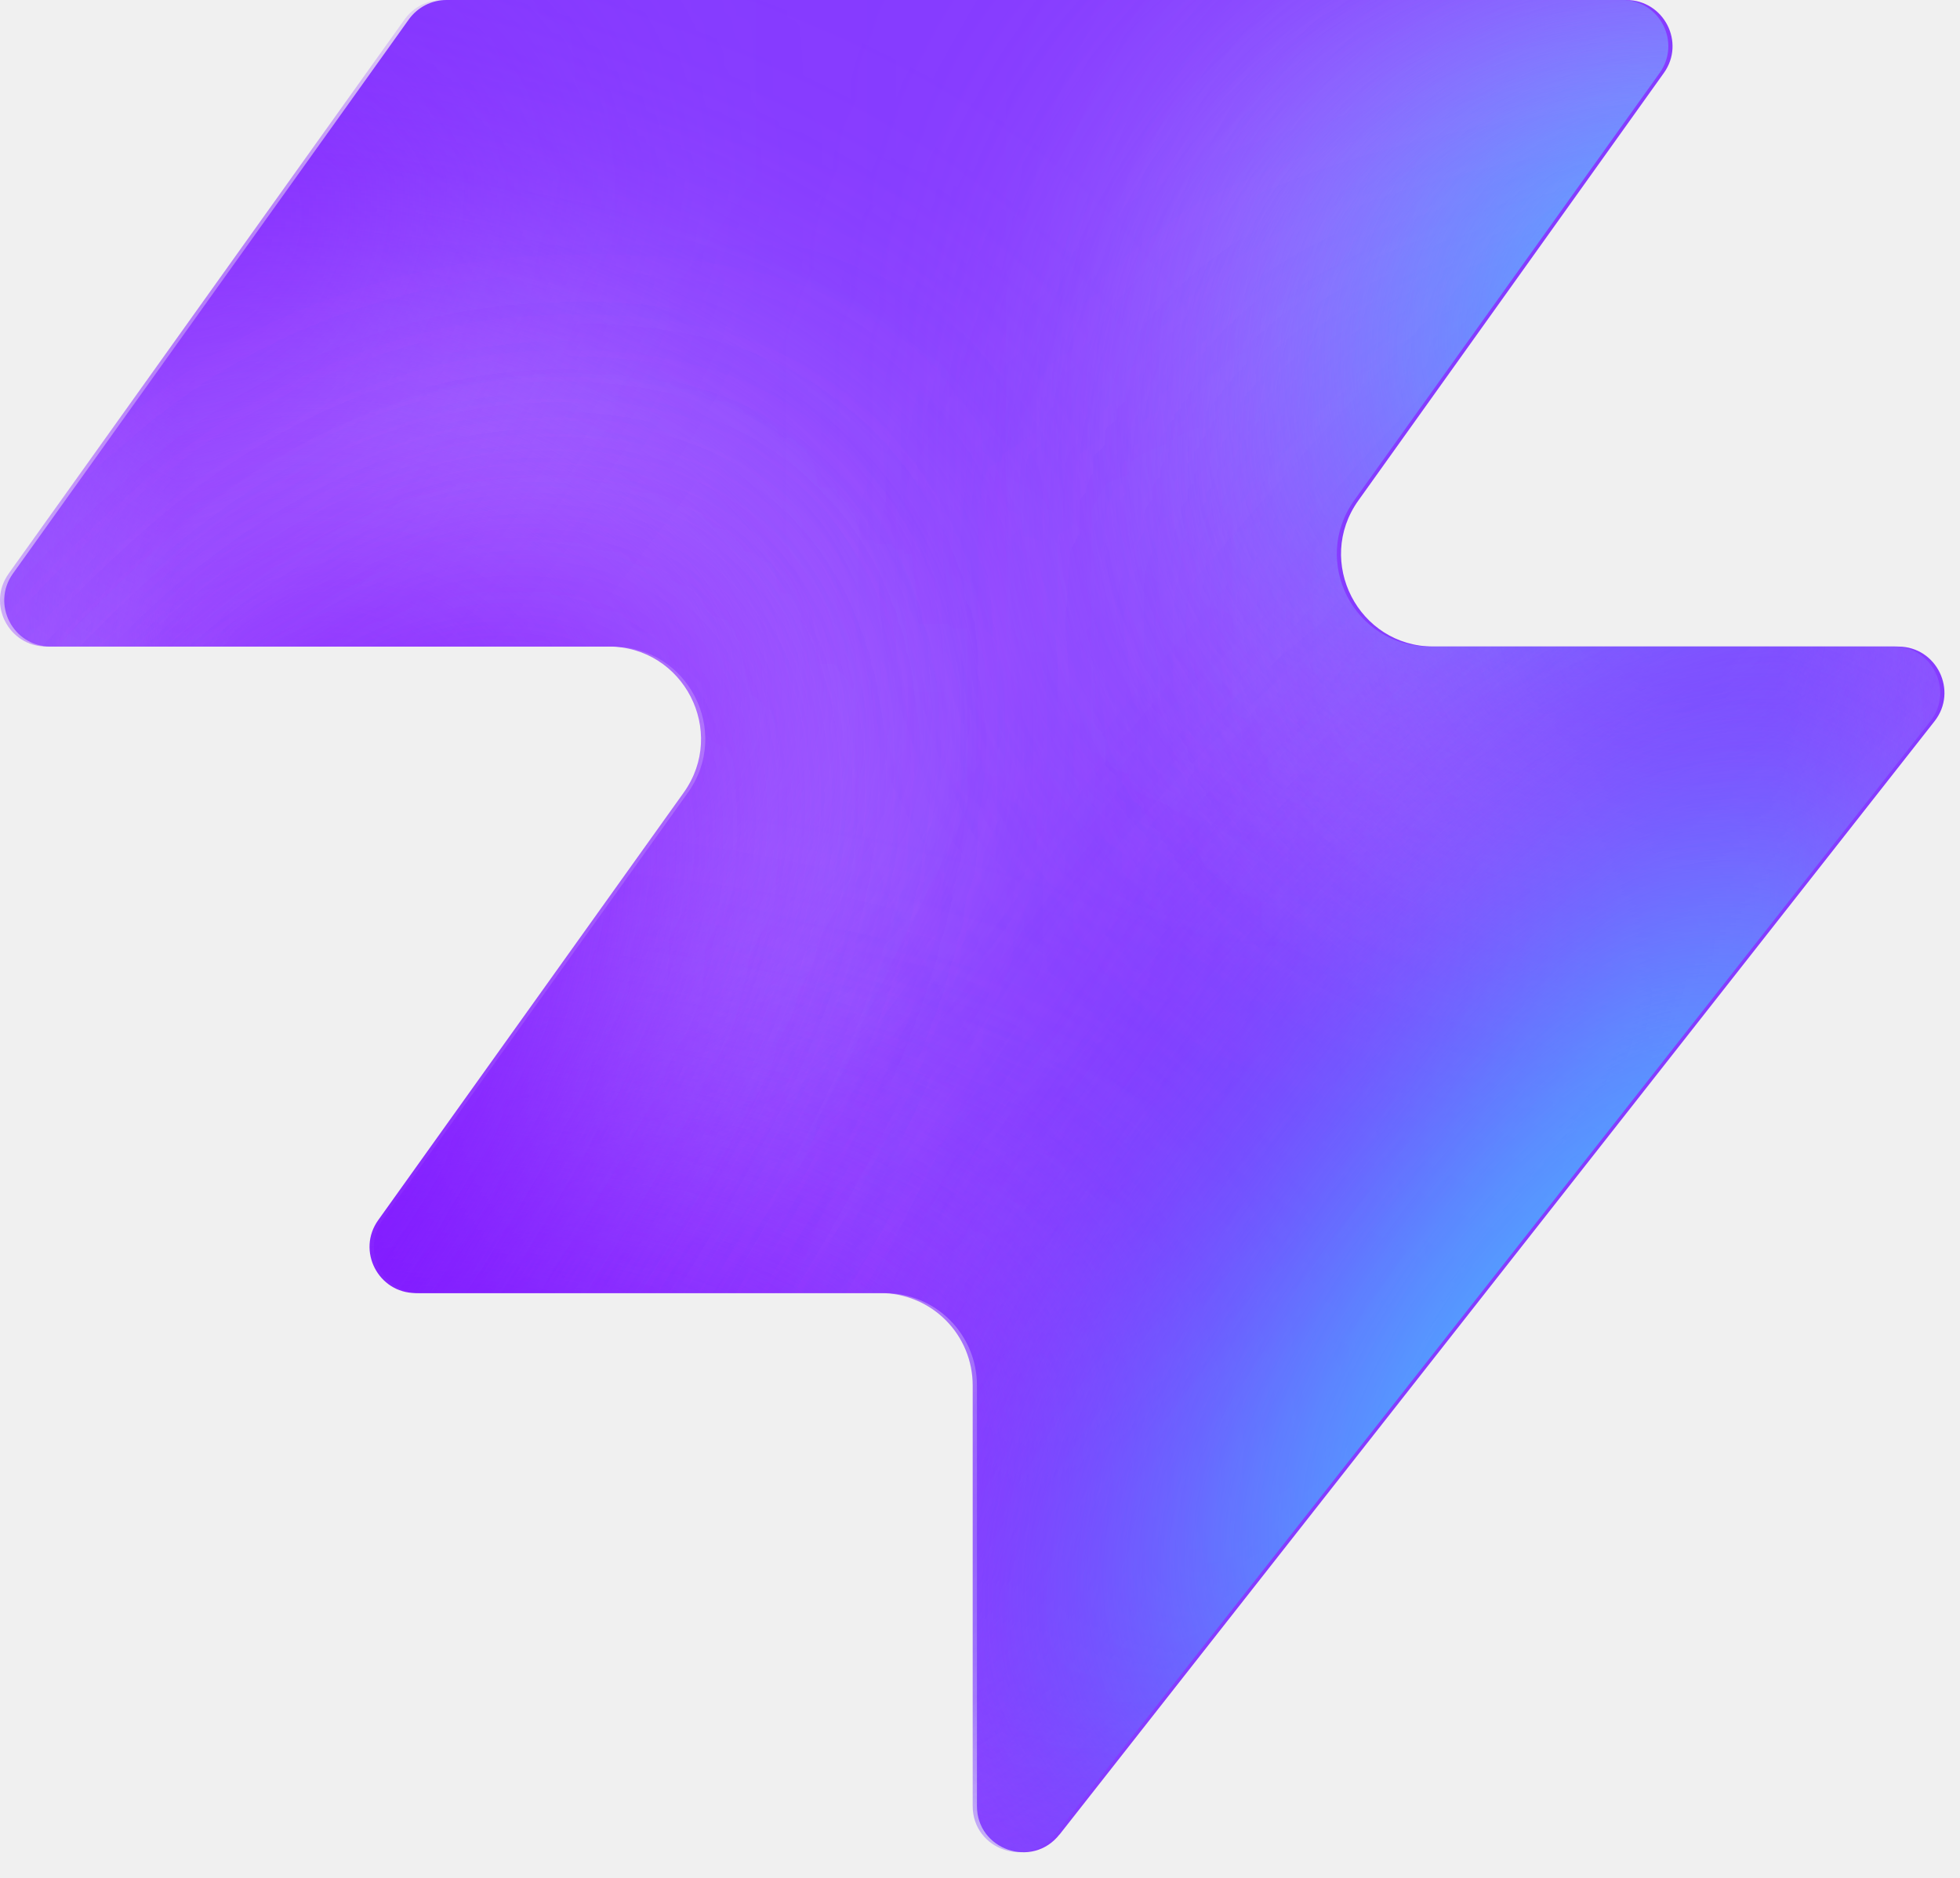
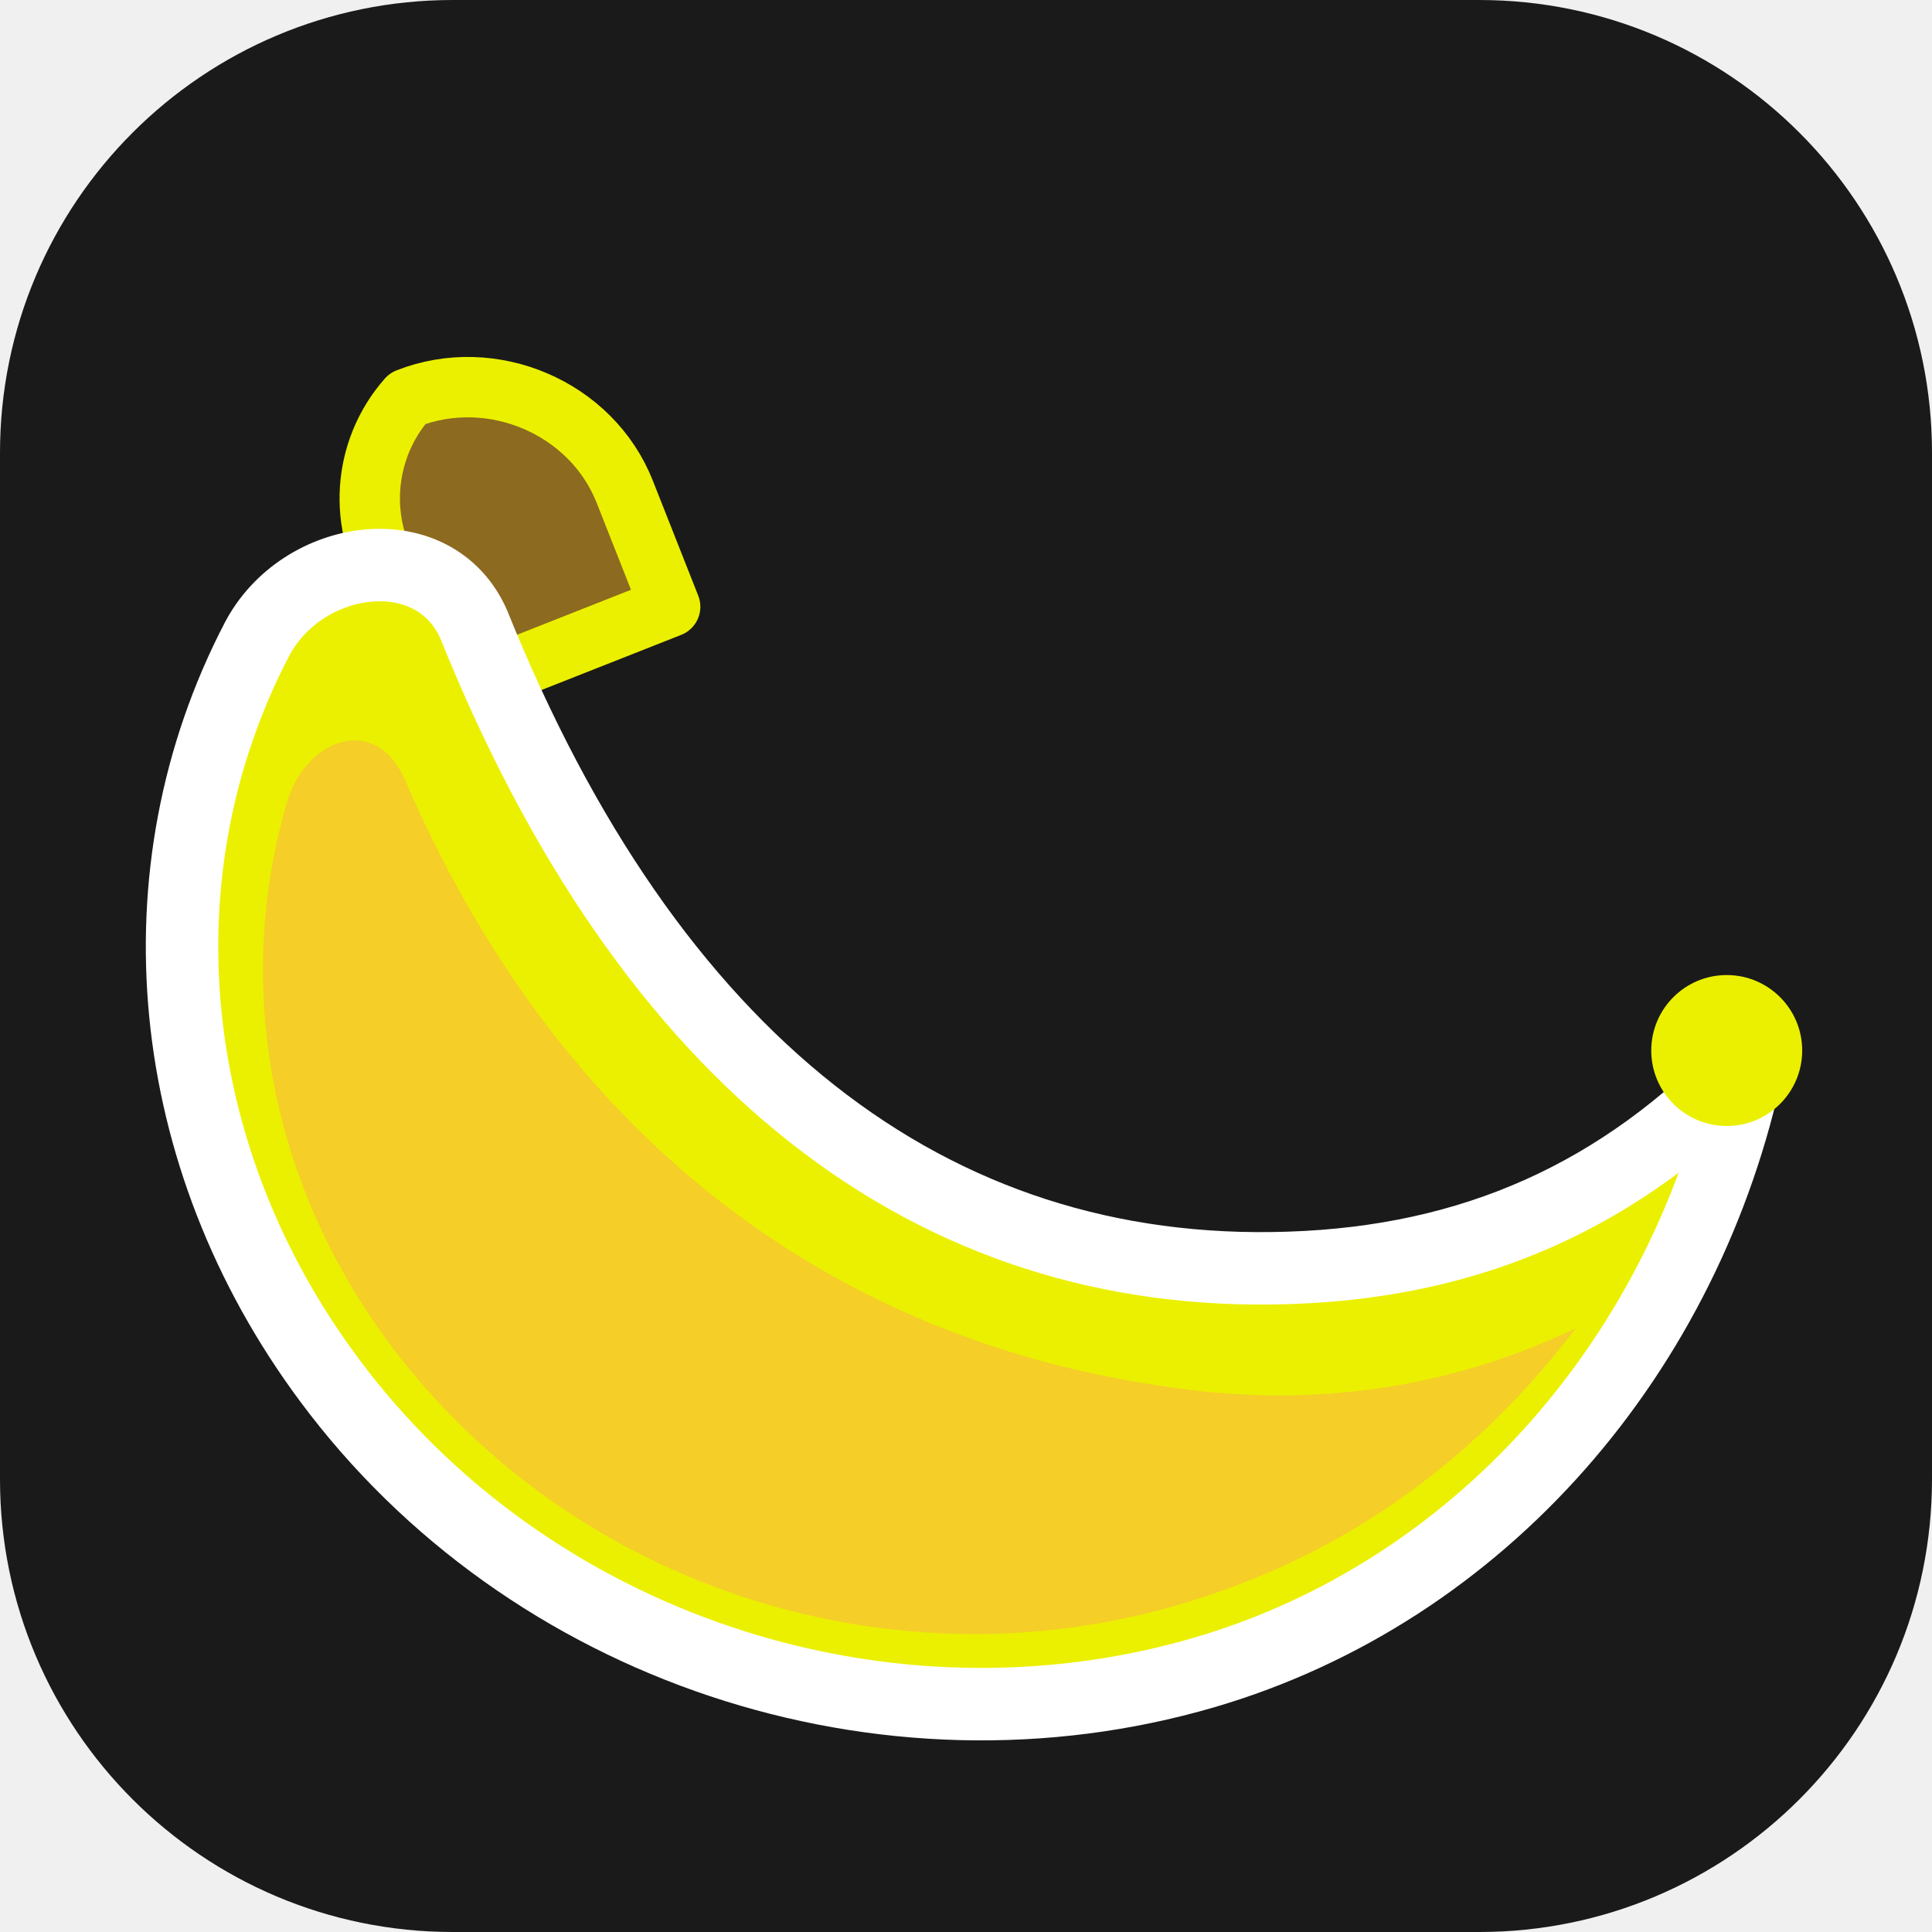
- <svg xmlns="http://www.w3.org/2000/svg" width="48" height="46" fill="none" viewBox="0 0 48 46">
-   <path fill="#863bff" d="M25.946 44.938c-.664.845-2.021.375-2.021-.698V33.937a2.26 2.26 0 0 0-2.262-2.262H10.287c-.92 0-1.456-1.04-.92-1.788l7.48-10.471c1.07-1.497 0-3.578-1.842-3.578H1.237c-.92 0-1.456-1.04-.92-1.788L10.013.474c.214-.297.556-.474.92-.474h28.894c.92 0 1.456 1.04.92 1.788l-7.48 10.471c-1.07 1.498 0 3.579 1.842 3.579h11.377c.943 0 1.473 1.088.89 1.83L25.947 44.94z" style="fill:#863bff;fill:color(display-p3 .525 .23 1);fill-opacity:1" />
-   <mask id="a" width="48" height="46" x="0" y="0" maskUnits="userSpaceOnUse" style="mask-type:alpha">
-     <path fill="#000" d="M25.842 44.938c-.664.844-2.021.375-2.021-.698V33.937a2.26 2.26 0 0 0-2.262-2.262H10.183c-.92 0-1.456-1.04-.92-1.788l7.48-10.471c1.07-1.498 0-3.579-1.842-3.579H1.133c-.92 0-1.456-1.04-.92-1.787L9.91.473c.214-.297.556-.474.92-.474h28.894c.92 0 1.456 1.04.92 1.788l-7.48 10.471c-1.07 1.498 0 3.578 1.842 3.578h11.377c.943 0 1.473 1.088.89 1.832L25.843 44.94z" style="fill:#000;fill-opacity:1" />
-   </mask>
-   <g mask="url(#a)">
-     <g filter="url(#b)">
-       <ellipse cx="5.508" cy="14.704" fill="#ede6ff" rx="5.508" ry="14.704" style="fill:#ede6ff;fill:color(display-p3 .927 .903 1);fill-opacity:1" transform="matrix(.00324 1 1 -.00324 -4.47 31.516)" />
-     </g>
-     <g filter="url(#c)">
-       <ellipse cx="10.399" cy="29.851" fill="#ede6ff" rx="10.399" ry="29.851" style="fill:#ede6ff;fill:color(display-p3 .927 .903 1);fill-opacity:1" transform="matrix(.00324 1 1 -.00324 -39.328 7.883)" />
-     </g>
-     <g filter="url(#d)">
-       <ellipse cx="5.508" cy="30.487" fill="#7e14ff" rx="5.508" ry="30.487" style="fill:#7e14ff;fill:color(display-p3 .492 .077 1);fill-opacity:1" transform="rotate(89.814 -25.913 -14.639)scale(1 -1)" />
-     </g>
-     <g filter="url(#e)">
-       <ellipse cx="5.508" cy="30.599" fill="#7e14ff" rx="5.508" ry="30.599" style="fill:#7e14ff;fill:color(display-p3 .492 .077 1);fill-opacity:1" transform="rotate(89.814 -32.644 -3.334)scale(1 -1)" />
-     </g>
-     <g filter="url(#f)">
-       <ellipse cx="5.508" cy="30.599" fill="#7e14ff" rx="5.508" ry="30.599" style="fill:#7e14ff;fill:color(display-p3 .492 .077 1);fill-opacity:1" transform="matrix(.00324 1 1 -.00324 -34.34 30.47)" />
-     </g>
-     <g filter="url(#g)">
-       <ellipse cx="14.072" cy="22.078" fill="#ede6ff" rx="14.072" ry="22.078" style="fill:#ede6ff;fill:color(display-p3 .927 .903 1);fill-opacity:1" transform="rotate(93.35 24.506 48.493)scale(-1 1)" />
-     </g>
-     <g filter="url(#h)">
-       <ellipse cx="3.47" cy="21.501" fill="#7e14ff" rx="3.47" ry="21.501" style="fill:#7e14ff;fill:color(display-p3 .492 .077 1);fill-opacity:1" transform="rotate(89.009 28.708 47.59)scale(-1 1)" />
-     </g>
-     <g filter="url(#i)">
-       <ellipse cx="3.47" cy="21.501" fill="#7e14ff" rx="3.47" ry="21.501" style="fill:#7e14ff;fill:color(display-p3 .492 .077 1);fill-opacity:1" transform="rotate(89.009 28.708 47.59)scale(-1 1)" />
-     </g>
-     <g filter="url(#j)">
-       <ellipse cx=".387" cy="8.972" fill="#7e14ff" rx="4.407" ry="29.108" style="fill:#7e14ff;fill:color(display-p3 .492 .077 1);fill-opacity:1" transform="rotate(39.51 .387 8.972)" />
-     </g>
-     <g filter="url(#k)">
-       <ellipse cx="47.523" cy="-6.092" fill="#7e14ff" rx="4.407" ry="29.108" style="fill:#7e14ff;fill:color(display-p3 .492 .077 1);fill-opacity:1" transform="rotate(37.892 47.523 -6.092)" />
-     </g>
-     <g filter="url(#l)">
-       <ellipse cx="41.412" cy="6.333" fill="#47bfff" rx="5.971" ry="9.665" style="fill:#47bfff;fill:color(display-p3 .28 .748 1);fill-opacity:1" transform="rotate(37.892 41.412 6.333)" />
-     </g>
-     <g filter="url(#m)">
-       <ellipse cx="-1.879" cy="38.332" fill="#7e14ff" rx="4.407" ry="29.108" style="fill:#7e14ff;fill:color(display-p3 .492 .077 1);fill-opacity:1" transform="rotate(37.892 -1.88 38.332)" />
-     </g>
-     <g filter="url(#n)">
-       <ellipse cx="-1.879" cy="38.332" fill="#7e14ff" rx="4.407" ry="29.108" style="fill:#7e14ff;fill:color(display-p3 .492 .077 1);fill-opacity:1" transform="rotate(37.892 -1.88 38.332)" />
-     </g>
-     <g filter="url(#o)">
-       <ellipse cx="35.651" cy="29.907" fill="#7e14ff" rx="4.407" ry="29.108" style="fill:#7e14ff;fill:color(display-p3 .492 .077 1);fill-opacity:1" transform="rotate(37.892 35.651 29.907)" />
-     </g>
-     <g filter="url(#p)">
-       <ellipse cx="38.418" cy="32.4" fill="#47bfff" rx="5.971" ry="15.297" style="fill:#47bfff;fill:color(display-p3 .28 .748 1);fill-opacity:1" transform="rotate(37.892 38.418 32.4)" />
-     </g>
-   </g>
-   <defs>
-     <filter id="b" width="60.045" height="41.654" x="-19.77" y="16.149" color-interpolation-filters="sRGB" filterUnits="userSpaceOnUse">
-       <feFlood flood-opacity="0" result="BackgroundImageFix" />
-       <feBlend in="SourceGraphic" in2="BackgroundImageFix" result="shape" />
-       <feGaussianBlur result="effect1_foregroundBlur_2002_17158" stdDeviation="7.659" />
-     </filter>
-     <filter id="c" width="90.34" height="51.437" x="-54.613" y="-7.533" color-interpolation-filters="sRGB" filterUnits="userSpaceOnUse">
-       <feFlood flood-opacity="0" result="BackgroundImageFix" />
-       <feBlend in="SourceGraphic" in2="BackgroundImageFix" result="shape" />
-       <feGaussianBlur result="effect1_foregroundBlur_2002_17158" stdDeviation="7.659" />
-     </filter>
-     <filter id="d" width="79.355" height="29.4" x="-49.64" y="2.03" color-interpolation-filters="sRGB" filterUnits="userSpaceOnUse">
-       <feFlood flood-opacity="0" result="BackgroundImageFix" />
-       <feBlend in="SourceGraphic" in2="BackgroundImageFix" result="shape" />
-       <feGaussianBlur result="effect1_foregroundBlur_2002_17158" stdDeviation="4.596" />
-     </filter>
-     <filter id="e" width="79.579" height="29.4" x="-45.045" y="20.029" color-interpolation-filters="sRGB" filterUnits="userSpaceOnUse">
-       <feFlood flood-opacity="0" result="BackgroundImageFix" />
-       <feBlend in="SourceGraphic" in2="BackgroundImageFix" result="shape" />
-       <feGaussianBlur result="effect1_foregroundBlur_2002_17158" stdDeviation="4.596" />
-     </filter>
-     <filter id="f" width="79.579" height="29.4" x="-43.513" y="21.178" color-interpolation-filters="sRGB" filterUnits="userSpaceOnUse">
-       <feFlood flood-opacity="0" result="BackgroundImageFix" />
-       <feBlend in="SourceGraphic" in2="BackgroundImageFix" result="shape" />
-       <feGaussianBlur result="effect1_foregroundBlur_2002_17158" stdDeviation="4.596" />
-     </filter>
-     <filter id="g" width="74.749" height="58.852" x="15.756" y="-17.901" color-interpolation-filters="sRGB" filterUnits="userSpaceOnUse">
-       <feFlood flood-opacity="0" result="BackgroundImageFix" />
-       <feBlend in="SourceGraphic" in2="BackgroundImageFix" result="shape" />
-       <feGaussianBlur result="effect1_foregroundBlur_2002_17158" stdDeviation="7.659" />
-     </filter>
-     <filter id="h" width="61.377" height="25.362" x="23.548" y="2.284" color-interpolation-filters="sRGB" filterUnits="userSpaceOnUse">
-       <feFlood flood-opacity="0" result="BackgroundImageFix" />
-       <feBlend in="SourceGraphic" in2="BackgroundImageFix" result="shape" />
-       <feGaussianBlur result="effect1_foregroundBlur_2002_17158" stdDeviation="4.596" />
-     </filter>
-     <filter id="i" width="61.377" height="25.362" x="23.548" y="2.284" color-interpolation-filters="sRGB" filterUnits="userSpaceOnUse">
-       <feFlood flood-opacity="0" result="BackgroundImageFix" />
-       <feBlend in="SourceGraphic" in2="BackgroundImageFix" result="shape" />
-       <feGaussianBlur result="effect1_foregroundBlur_2002_17158" stdDeviation="4.596" />
-     </filter>
-     <filter id="j" width="56.045" height="63.649" x="-27.636" y="-22.853" color-interpolation-filters="sRGB" filterUnits="userSpaceOnUse">
-       <feFlood flood-opacity="0" result="BackgroundImageFix" />
-       <feBlend in="SourceGraphic" in2="BackgroundImageFix" result="shape" />
-       <feGaussianBlur result="effect1_foregroundBlur_2002_17158" stdDeviation="4.596" />
-     </filter>
-     <filter id="k" width="54.814" height="64.646" x="20.116" y="-38.415" color-interpolation-filters="sRGB" filterUnits="userSpaceOnUse">
-       <feFlood flood-opacity="0" result="BackgroundImageFix" />
-       <feBlend in="SourceGraphic" in2="BackgroundImageFix" result="shape" />
-       <feGaussianBlur result="effect1_foregroundBlur_2002_17158" stdDeviation="4.596" />
-     </filter>
-     <filter id="l" width="33.541" height="35.313" x="24.641" y="-11.323" color-interpolation-filters="sRGB" filterUnits="userSpaceOnUse">
-       <feFlood flood-opacity="0" result="BackgroundImageFix" />
-       <feBlend in="SourceGraphic" in2="BackgroundImageFix" result="shape" />
-       <feGaussianBlur result="effect1_foregroundBlur_2002_17158" stdDeviation="4.596" />
-     </filter>
-     <filter id="m" width="54.814" height="64.646" x="-29.286" y="6.009" color-interpolation-filters="sRGB" filterUnits="userSpaceOnUse">
-       <feFlood flood-opacity="0" result="BackgroundImageFix" />
-       <feBlend in="SourceGraphic" in2="BackgroundImageFix" result="shape" />
-       <feGaussianBlur result="effect1_foregroundBlur_2002_17158" stdDeviation="4.596" />
-     </filter>
-     <filter id="n" width="54.814" height="64.646" x="-29.286" y="6.009" color-interpolation-filters="sRGB" filterUnits="userSpaceOnUse">
-       <feFlood flood-opacity="0" result="BackgroundImageFix" />
-       <feBlend in="SourceGraphic" in2="BackgroundImageFix" result="shape" />
-       <feGaussianBlur result="effect1_foregroundBlur_2002_17158" stdDeviation="4.596" />
-     </filter>
-     <filter id="o" width="54.814" height="64.646" x="8.244" y="-2.416" color-interpolation-filters="sRGB" filterUnits="userSpaceOnUse">
-       <feFlood flood-opacity="0" result="BackgroundImageFix" />
-       <feBlend in="SourceGraphic" in2="BackgroundImageFix" result="shape" />
-       <feGaussianBlur result="effect1_foregroundBlur_2002_17158" stdDeviation="4.596" />
-     </filter>
-     <filter id="p" width="39.409" height="43.623" x="18.713" y="10.588" color-interpolation-filters="sRGB" filterUnits="userSpaceOnUse">
-       <feFlood flood-opacity="0" result="BackgroundImageFix" />
-       <feBlend in="SourceGraphic" in2="BackgroundImageFix" result="shape" />
-       <feGaussianBlur result="effect1_foregroundBlur_2002_17158" stdDeviation="4.596" />
-     </filter>
-   </defs>
+ <svg xmlns="http://www.w3.org/2000/svg" viewBox="0 0 64 64">
+   <rect width="64" height="64" rx="15" fill="#1a1a1a" />
+   <path d="M13.5 13.2c2.8-1.1 6.1.3 7.2 3.1l1.5 3.8-7.6 3-1.5-3.8a5 5 0 0 1 .4-6.1Z" fill="#8c6a20" stroke="#ebf000" stroke-width="2" stroke-linejoin="round" />
+   <path d="M15.7 20.7c5.8 14.4 15.1 21.7 27 21.3 6.1-.2 11-2.4 15.2-6.8-2 9.6-8.8 17.5-18 20.2-10.6 3.1-22.4-.8-29-9.7-5.5-7.4-6.4-16.8-2.4-24.5 1.5-2.9 5.9-3.5 7.2-.5Z" fill="#ebf000" stroke="#fff" stroke-width="2.4" stroke-linejoin="round" />
+   <path d="M13.4 25.8c4.9 11.4 13.6 18.4 25 20.1 5 .8 9.6.1 13.8-1.9-3.5 4.6-8 7.7-13.3 9.2-9.4 2.7-19.7-.6-25.7-8.3-4.2-5.4-5.5-12.1-3.7-18.3.6-2.1 2.9-3 3.9-.8Z" fill="#f5ce28" />
+   <circle cx="57.2" cy="34.8" r="2.5" fill="#ebf000" />
</svg>
